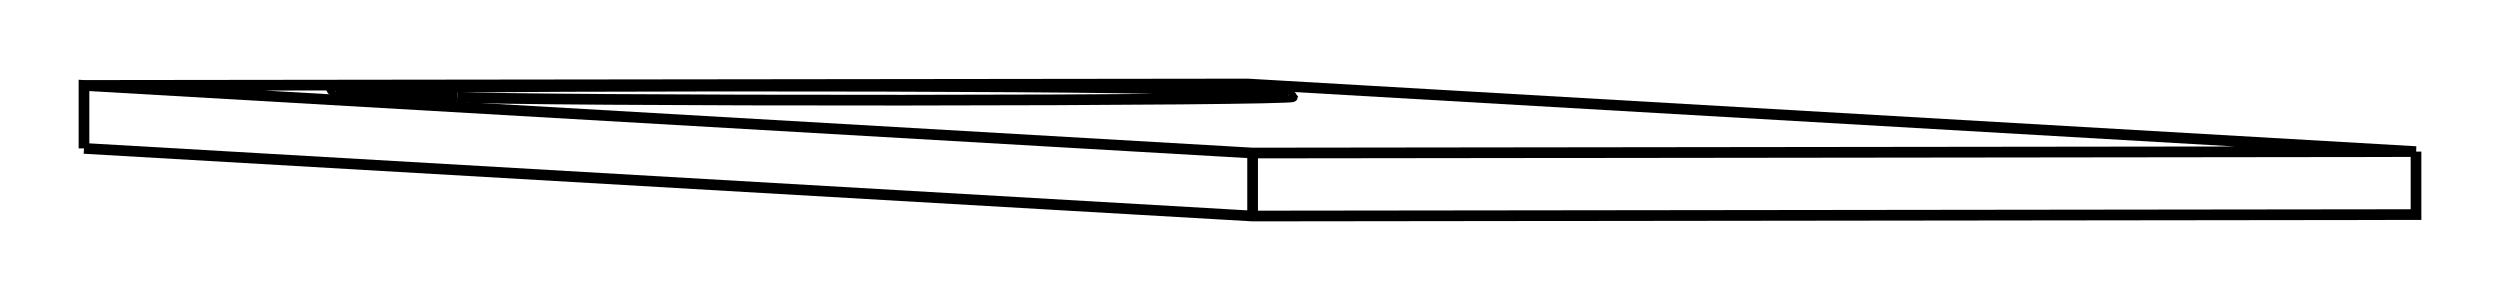
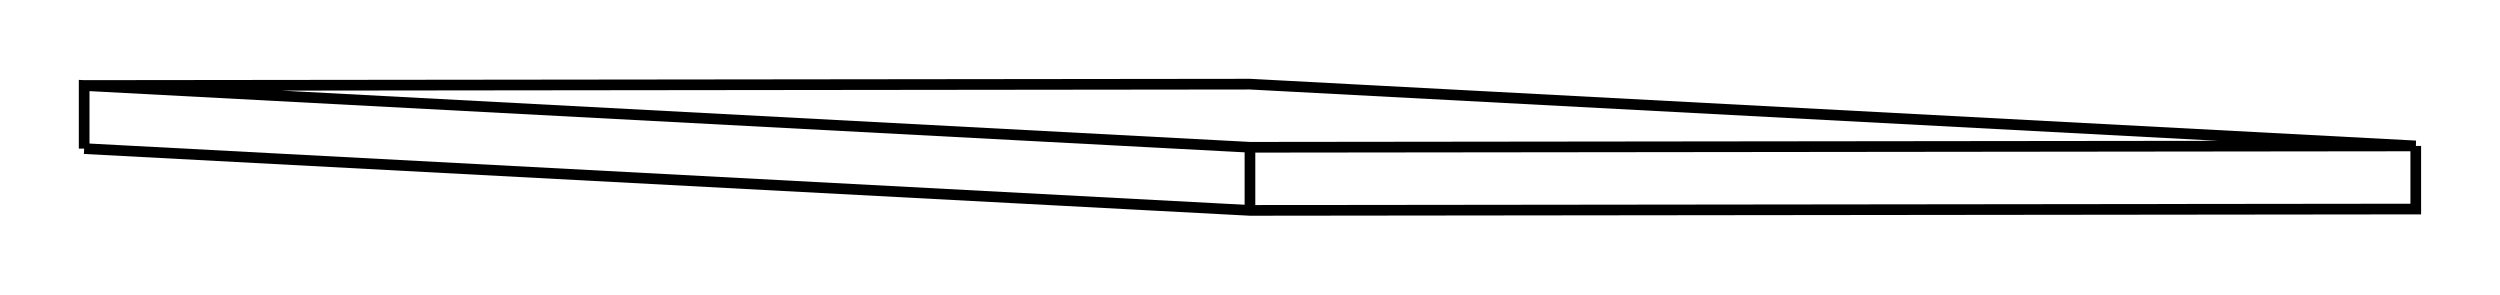
- <svg xmlns="http://www.w3.org/2000/svg" version="1.1" viewBox="-14.883 -1.786 29.766 3.572" fill="none" stroke="black" stroke-width="0.6%" vector-effect="non-scaling-stroke">
-   <path d="M -13.883 -0.019 L -13.883 -0.769 L 0.031 0.036 L 13.883 0.019 L -0.031 -0.786 L -13.883 -0.769" />
-   <path d="M 0.031 0.786 L 0.031 0.036" />
-   <path d="M -13.883 -0.019 L 0.031 0.786 L 13.883 0.769 L 13.883 0.019" />
-   <path d="M 0.454 -0.641 L -0.995 -0.725" />
-   <path d="M -10.89 -0.713 A 5 0.042 360 0 1 -10.942 -0.719 A 5 0.042 360 0 1 -0.995 -0.725" />
-   <path d="M -10.89 -0.713 L -9.44 -0.629" />
-   <path d="M 0.454 -0.641 A 5 0.042 360 0 1 0.507 -0.635 A 5 0.042 360 0 1 -9.44 -0.629" />
-   <path d="M 0.454 -0.629 L 0.454 -0.641" />
-   <path d="M -0.995 -0.605 L -0.995 -0.725" />
+ <svg xmlns="http://www.w3.org/2000/svg" version="1.1" viewBox="-14.853 -1.75 29.707 3.5" fill="none" stroke="black" stroke-width="0.6%" vector-effect="non-scaling-stroke">
+   <path d="M -13.853 0.016 L -13.853 -0.734 L 0 0 L 13.853 -0.016 L 0 -0.75 L -13.853 -0.734" />
+   <path d="M 0 0.75 L 0 0" />
+   <path d="M -13.853 0.016 L 0 0.75 L 13.853 0.734 L 13.853 -0.016" />
</svg>
